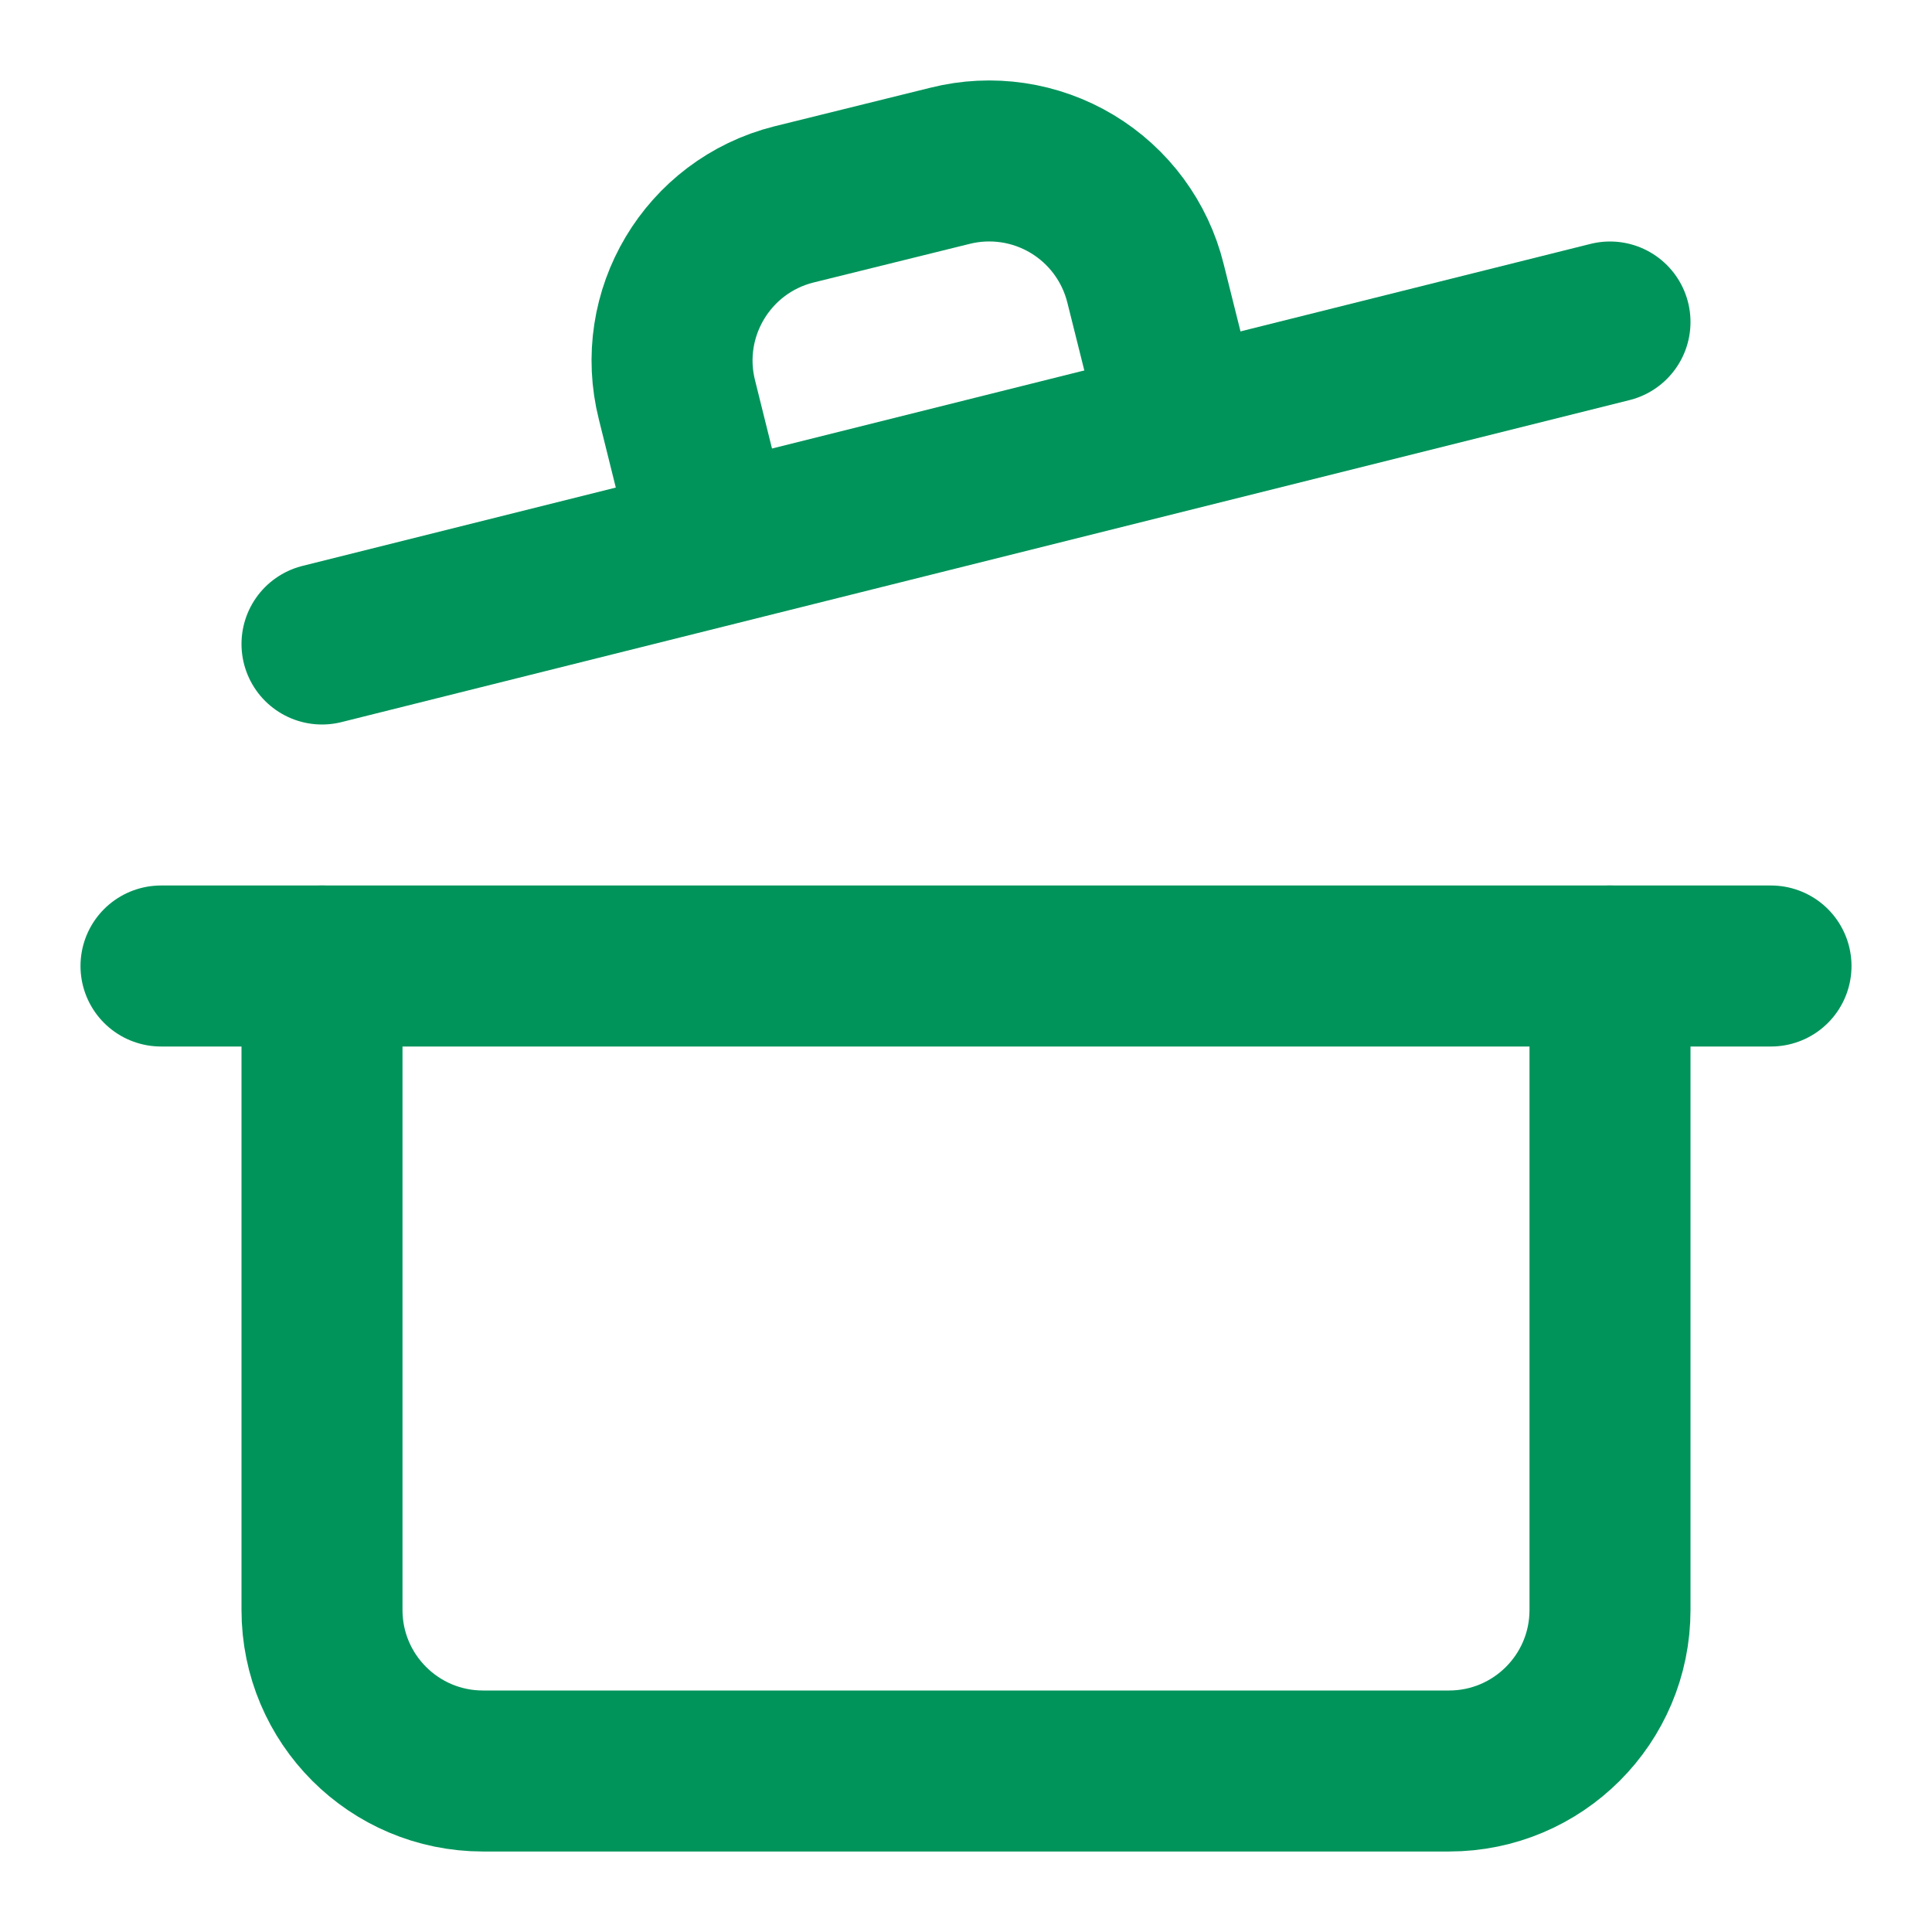
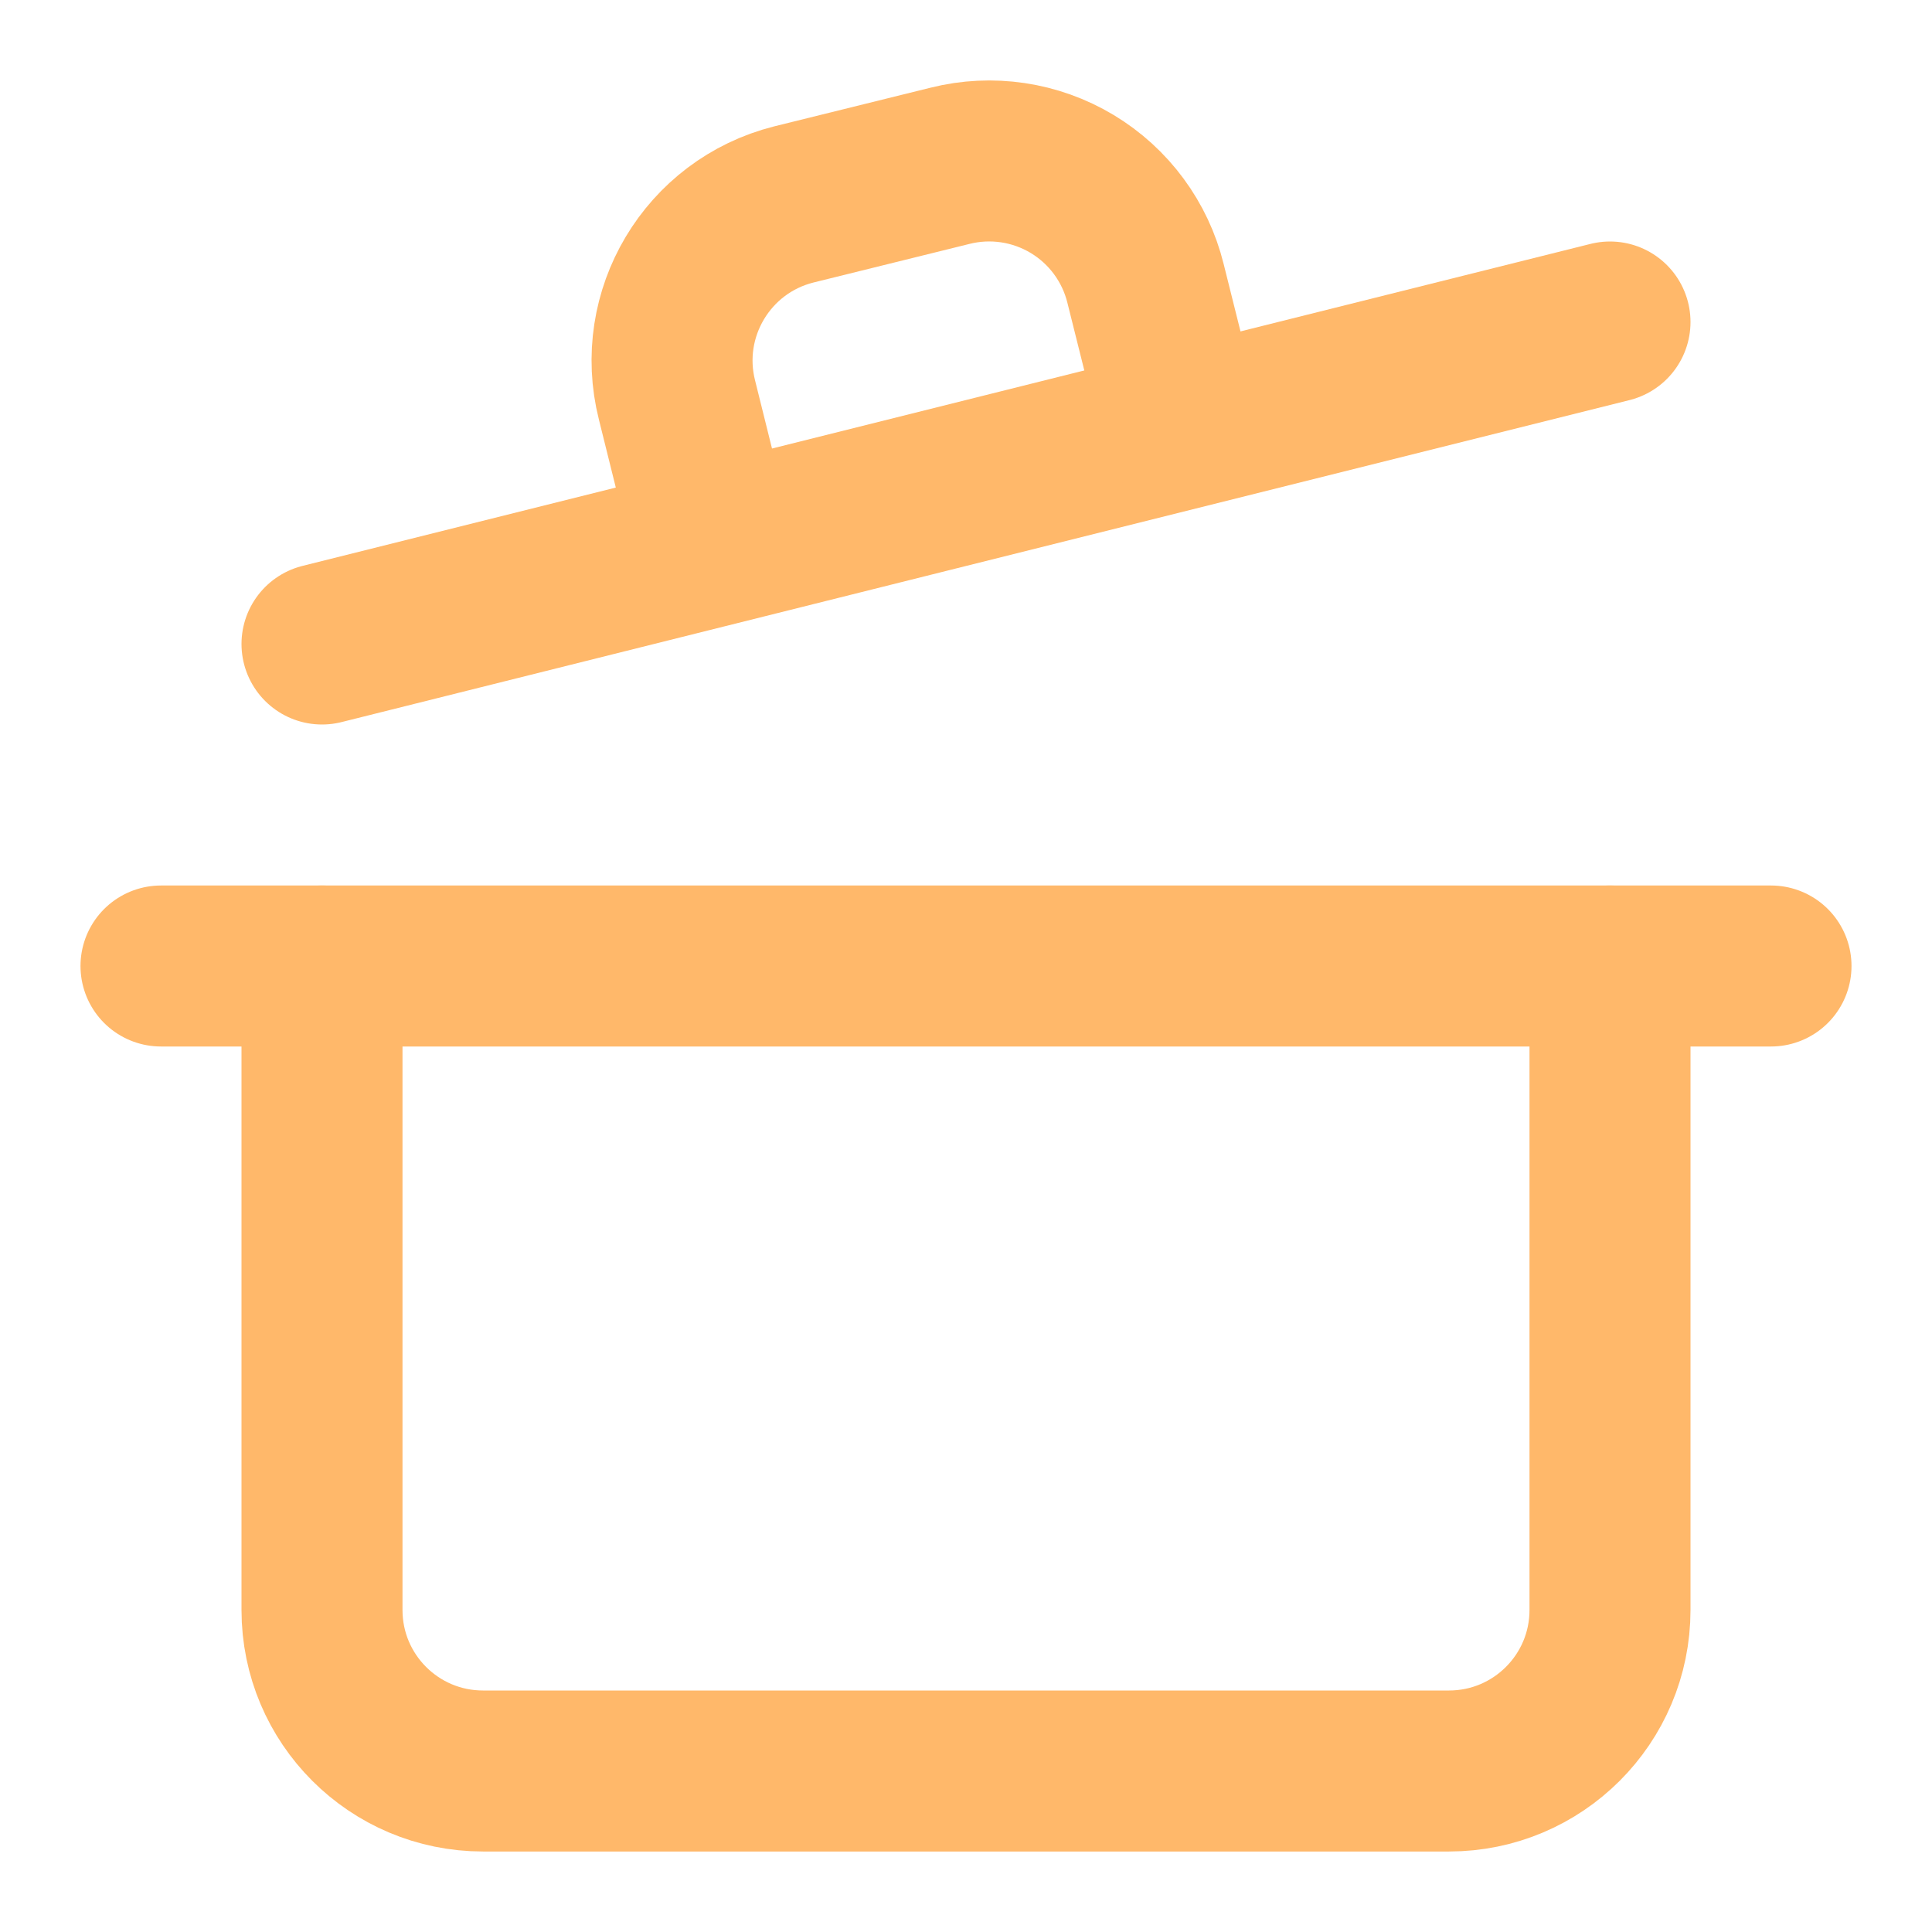
- <svg xmlns="http://www.w3.org/2000/svg" width="24" height="24" viewBox="0 0 24 24" fill="none" stroke="#00945b" stroke-width="2" stroke-linecap="round" stroke-linejoin="round" class="lucide lucide-cooking-pot-icon lucide-cooking-pot">
+ <svg xmlns="http://www.w3.org/2000/svg" width="24" height="24" viewBox="0 0 24 24" fill="none" stroke="#ffb86a" stroke-width="2" stroke-linecap="round" stroke-linejoin="round" class="lucide lucide-cooking-pot-icon lucide-cooking-pot">
  <path d="M2 12h20" />
  <path d="M20 12v8a2 2 0 0 1-2 2H6a2 2 0 0 1-2-2v-8" />
  <path d="m4 8 16-4" />
  <path d="m8.86 6.78-.45-1.81a2 2 0 0 1 1.45-2.43l1.94-.48a2 2 0 0 1 2.43 1.46l.45 1.8" />
</svg>
